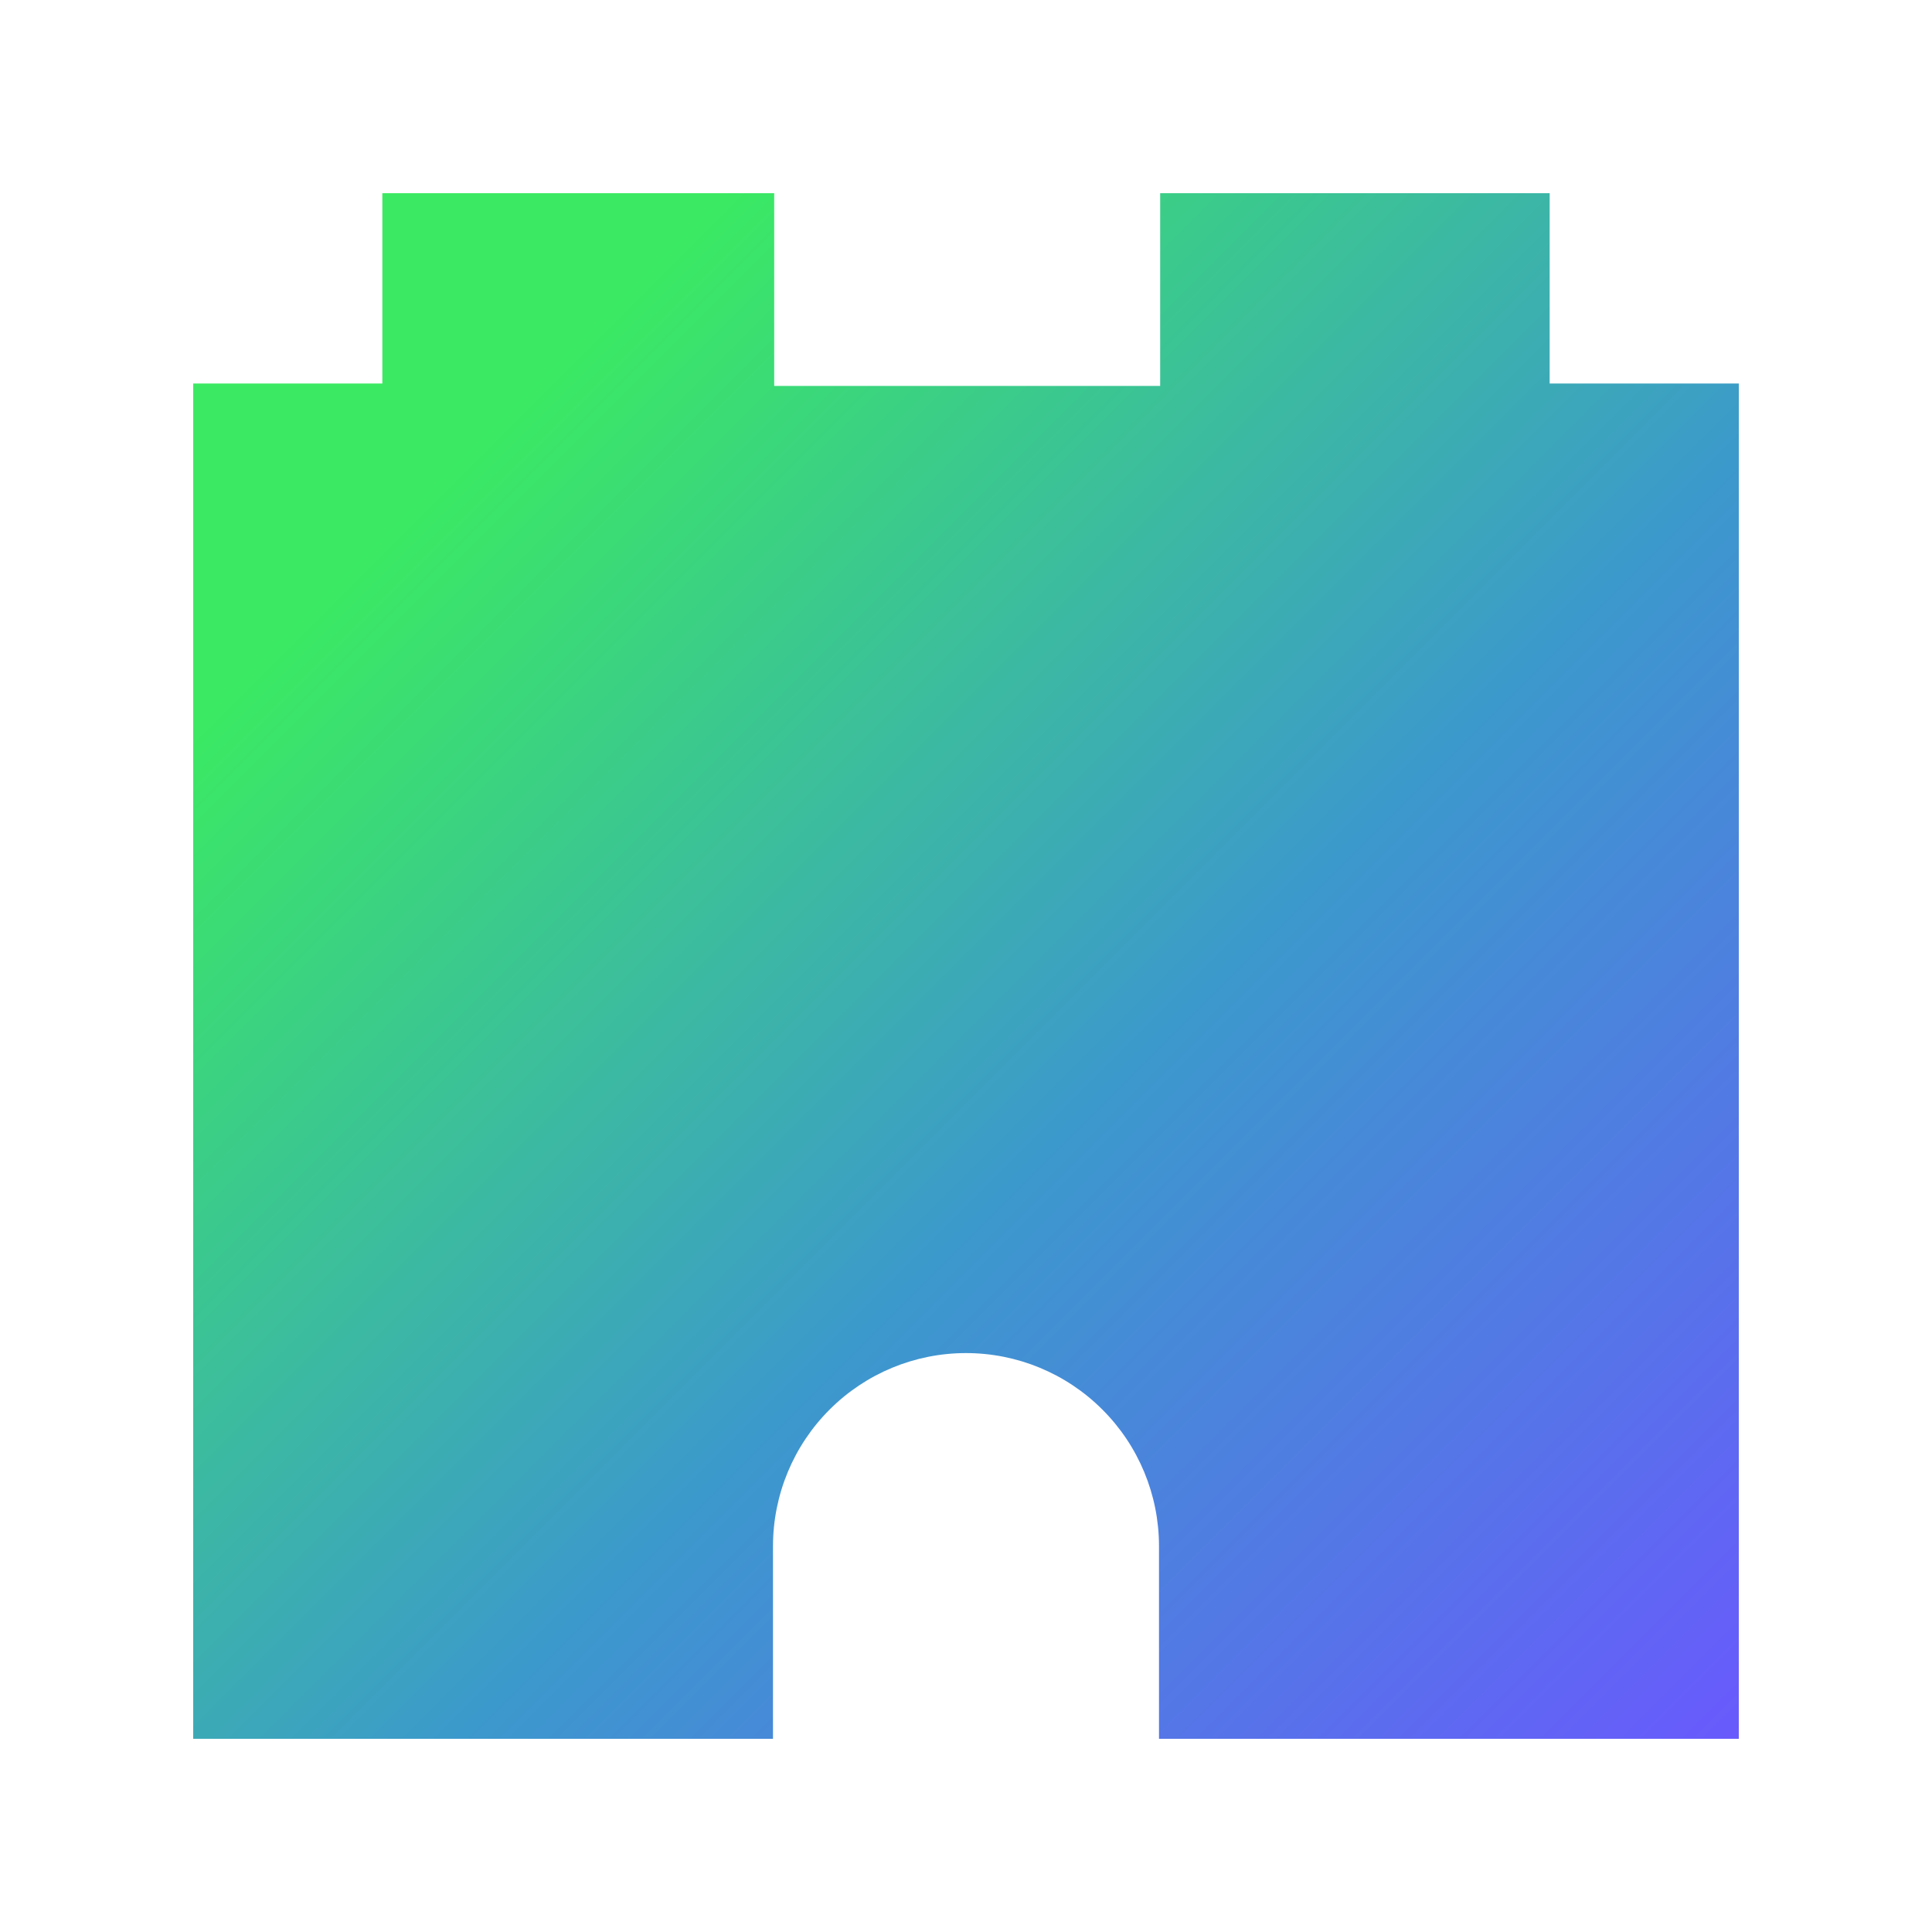
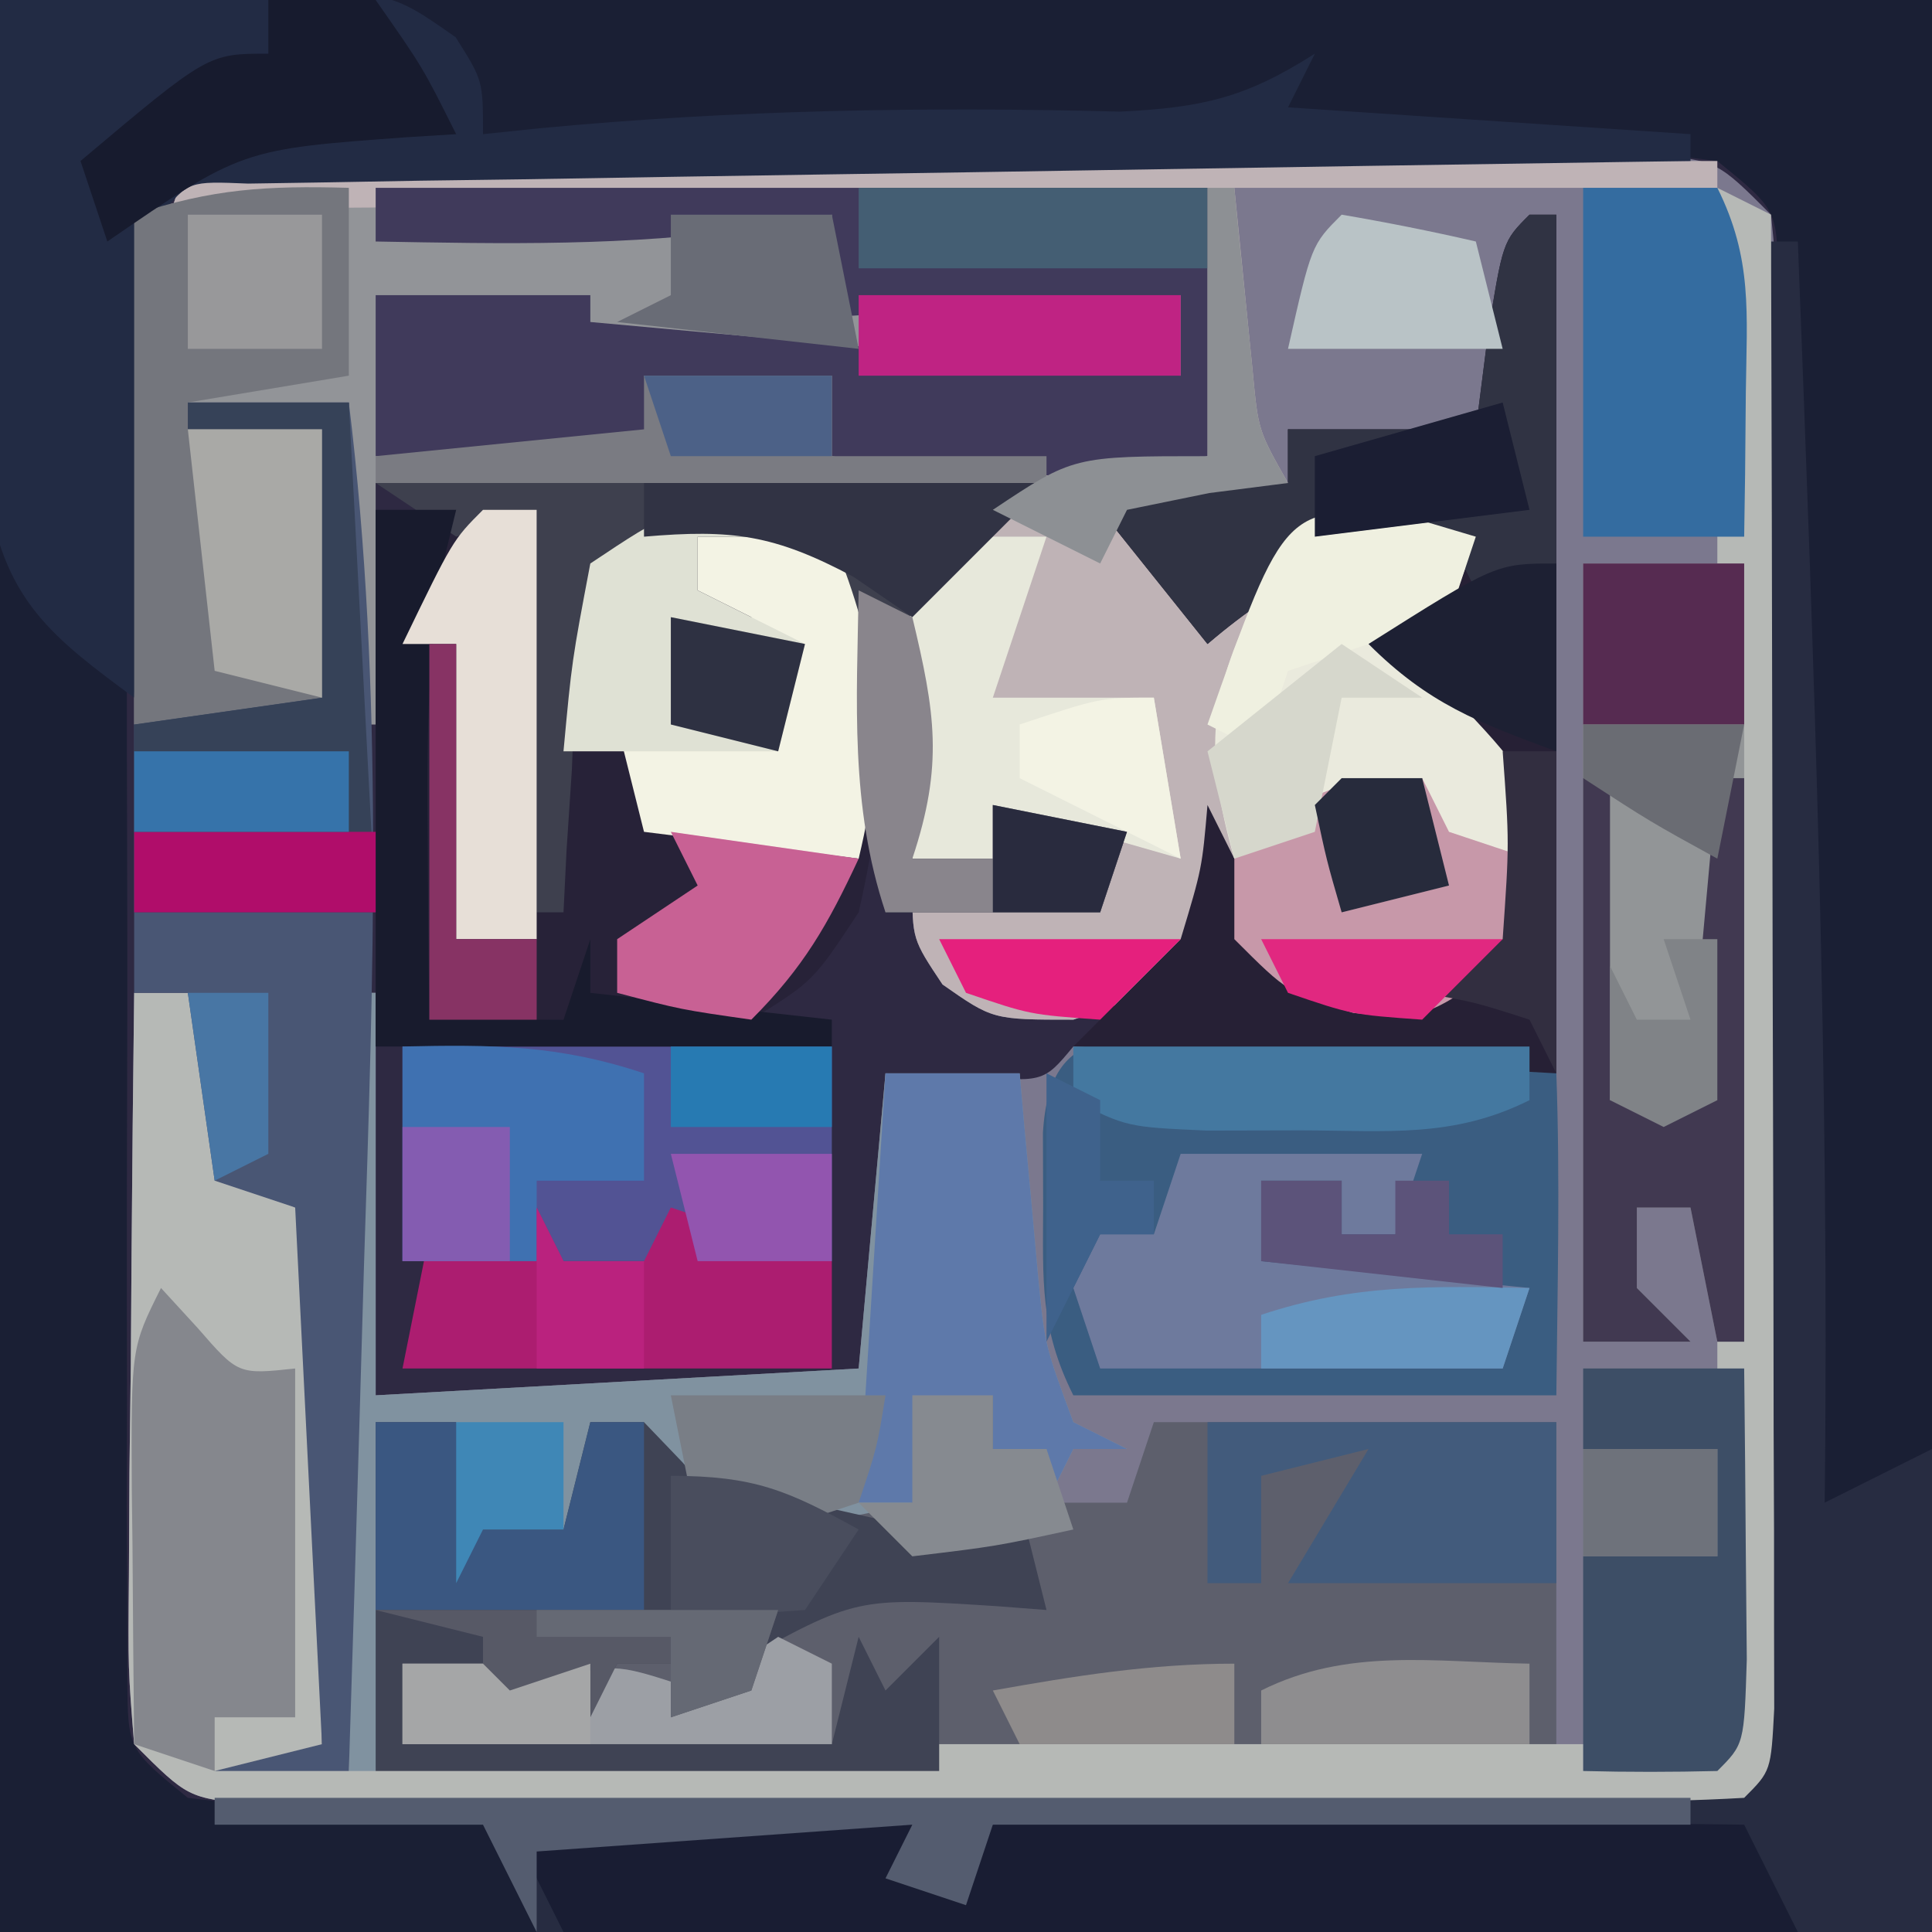
- <svg xmlns="http://www.w3.org/2000/svg" width="40" height="40" viewBox="0 0 40 40" fill="none">
-   <path d="M32.084 7.94V4H24.02V7.99H16.029V4H7.916V7.94H4V36H16.004V32.005C16.006 30.946 16.427 29.931 17.177 29.183C17.926 28.434 18.941 28.014 20 28.014C21.059 28.014 22.074 28.434 22.823 29.183C23.573 29.931 23.994 30.946 23.996 32.005V36H36V7.94H32.084Z" fill="url(#paint0_linear)" />
-   <defs>
-     <linearGradient id="paint0_linear" x1="2.942" y1="4.9" x2="37.777" y2="39.734" gradientUnits="userSpaceOnUse">
-       <stop offset="0.159" stop-color="#3BEA62" />
-       <stop offset="0.54" stop-color="#3C99CC" />
-       <stop offset="0.937" stop-color="#6B57FF" />
-     </linearGradient>
-   </defs>
+ <svg xmlns="http://www.w3.org/2000/svg" version="1.1" width="72" height="72">
+   <path d="M0 0 C23.76 0 47.52 0 72 0 C72 23.76 72 47.52 72 72 C48.24 72 24.48 72 0 72 C0 48.24 0 24.48 0 0 Z " fill="#2E2942" transform="translate(0,0)" />
+   <path d="M0 0 C7.397 -0.046 14.795 -0.082 22.192 -0.104 C25.627 -0.114 29.061 -0.128 32.496 -0.151 C36.443 -0.177 40.389 -0.186 44.336 -0.195 C45.572 -0.206 46.809 -0.216 48.083 -0.227 C49.224 -0.227 50.365 -0.227 51.541 -0.227 C52.549 -0.231 53.557 -0.236 54.596 -0.241 C57 0 57 0 59 2 C59.247 4.436 59.247 4.436 59.243 7.535 C59.248 9.272 59.248 9.272 59.252 11.044 C59.245 12.299 59.238 13.554 59.23 14.848 C59.23 16.13 59.23 17.412 59.229 18.733 C59.228 21.447 59.219 24.162 59.206 26.876 C59.189 30.362 59.185 33.848 59.186 37.335 C59.185 40.652 59.177 43.968 59.168 47.285 C59.167 48.542 59.166 49.8 59.165 51.095 C59.158 52.25 59.152 53.404 59.145 54.594 C59.14 56.127 59.14 56.127 59.134 57.691 C59 60 59 60 58 61 C56.2 61.104 54.397 61.139 52.594 61.145 C51.439 61.152 50.285 61.158 49.095 61.165 C47.838 61.166 46.58 61.167 45.285 61.168 C44.004 61.171 42.723 61.175 41.403 61.178 C38.687 61.184 35.97 61.186 33.254 61.185 C29.769 61.185 26.284 61.199 22.799 61.216 C19.482 61.23 16.165 61.229 12.848 61.23 C11.592 61.238 10.337 61.245 9.044 61.252 C7.886 61.249 6.728 61.246 5.535 61.243 C4.001 61.245 4.001 61.245 2.436 61.247 C0 61 0 61 -2 59 C-2.227 56.203 -2.227 56.203 -2.195 52.68 C-2.189 51.423 -2.182 50.166 -2.176 48.871 C-2.159 47.552 -2.142 46.234 -2.125 44.875 C-2.115 43.535 -2.106 42.195 -2.098 40.855 C-2.074 37.57 -2.041 34.285 -2 31 C-1.34 31 -0.68 31 0 31 C0.289 32.134 0.578 33.269 0.875 34.438 C1.246 35.613 1.617 36.789 2 38 C2.66 38.33 3.32 38.66 4 39 C4 36.36 4 33.72 4 31 C4.33 31 4.66 31 5 31 C4.995 31.843 4.99 32.686 4.984 33.554 C4.967 36.672 4.955 39.79 4.945 42.908 C4.94 44.259 4.933 45.61 4.925 46.962 C4.912 48.9 4.907 50.839 4.902 52.777 C4.897 53.945 4.892 55.113 4.886 56.316 C4.693 58.919 4.693 58.919 6 60 C6 50.43 6 40.86 6 31 C6.33 31 6.66 31 7 31 C7 35.95 7 40.9 7 46 C12.94 45.67 18.88 45.34 25 45 C25.33 41.37 25.66 37.74 26 34 C26.969 34.021 27.939 34.041 28.938 34.062 C31.875 34.356 31.875 34.356 33 33 C35.865 32.927 38.699 32.908 41.562 32.938 C45.739 32.968 45.739 32.968 50 33 C50 24.75 50 16.5 50 8 C49.34 8.99 48.68 9.98 48 11 C45.69 10.67 43.38 10.34 41 10 C41 10.66 41 11.32 41 12 C39.02 12.33 37.04 12.66 35 13 C36.32 14.32 37.64 15.64 39 17 C39.557 16.319 40.114 15.639 40.688 14.938 C41.451 14.298 42.214 13.659 43 13 C45.75 13.25 45.75 13.25 48 14 C47 17 47 17 45 18 C45.825 18.763 46.65 19.526 47.5 20.312 C50 23 50 23 50 26 C48.68 25.67 47.36 25.34 46 25 C46 24.34 46 23.68 46 23 C45.216 23.495 44.432 23.99 43.625 24.5 C41 26 41 26 39 26 C38.381 27.207 38.381 27.207 37.75 28.438 C36 31 36 31 33 32 C30 32 30 32 28.125 30.688 C27 29 27 29 27 27 C29.31 27 31.62 27 34 27 C34 26.34 34 25.68 34 25 C32.68 24.67 31.36 24.34 30 24 C30 24.66 30 25.32 30 26 C29.01 26 28.02 26 27 26 C26.653 22.273 26.481 18.716 27 15 C29.688 12.312 29.688 12.312 33 11 C34.65 11 36.3 11 38 11 C38 7.7 38 4.4 38 1 C32.767 1.118 27.534 1.242 22.302 1.372 C20.521 1.416 18.74 1.457 16.959 1.497 C14.402 1.555 11.846 1.619 9.289 1.684 C8.49 1.7 7.691 1.717 6.868 1.734 C2.802 1.754 2.802 1.754 -1 3 C-0.67 2.01 -0.34 1.02 0 0 Z " fill="#7B788E" transform="translate(7,6)" />
+   <path d="M0 0 C23.76 0 47.52 0 72 0 C72 23.76 72 47.52 72 72 C48.24 72 24.48 72 0 72 C0 48.24 0 24.48 0 0 Z M5 8 C4.693 10.494 4.693 10.494 4.741 13.428 C4.735 14.562 4.729 15.697 4.722 16.866 C4.726 18.096 4.73 19.326 4.734 20.594 C4.732 21.851 4.731 23.109 4.729 24.405 C4.727 27.068 4.73 29.731 4.739 32.394 C4.751 35.811 4.744 39.227 4.732 42.644 C4.723 45.898 4.729 49.152 4.734 52.406 C4.73 53.636 4.726 54.867 4.722 56.134 C4.728 57.269 4.735 58.403 4.741 59.572 C4.743 60.574 4.744 61.577 4.746 62.609 C4.766 65.185 4.766 65.185 7 67 C9.542 67.3 9.542 67.3 12.535 67.243 C13.693 67.246 14.851 67.249 16.044 67.252 C17.927 67.241 17.927 67.241 19.848 67.23 C21.13 67.23 22.412 67.23 23.733 67.229 C26.447 67.228 29.162 67.219 31.876 67.206 C35.362 67.189 38.848 67.185 42.335 67.186 C45.652 67.185 48.968 67.177 52.285 67.168 C53.542 67.167 54.8 67.166 56.095 67.165 C57.827 67.155 57.827 67.155 59.594 67.145 C60.616 67.141 61.638 67.138 62.691 67.134 C64.963 67.259 64.963 67.259 66 66 C66.104 64.2 66.139 62.397 66.145 60.594 C66.152 59.439 66.158 58.285 66.165 57.095 C66.166 55.838 66.167 54.58 66.168 53.285 C66.171 52.004 66.175 50.723 66.178 49.403 C66.184 46.687 66.186 43.97 66.185 41.254 C66.185 37.769 66.199 34.284 66.216 30.799 C66.23 27.482 66.229 24.165 66.23 20.848 C66.238 19.592 66.245 18.337 66.252 17.044 C66.248 15.307 66.248 15.307 66.243 13.535 C66.244 12.512 66.246 11.49 66.247 10.436 C66.241 7.82 66.241 7.82 64 6 C61.506 5.693 61.506 5.693 58.572 5.741 C56.87 5.732 56.87 5.732 55.134 5.722 C53.904 5.726 52.674 5.73 51.406 5.734 C50.149 5.732 48.891 5.731 47.595 5.729 C44.932 5.727 42.269 5.73 39.606 5.739 C36.189 5.751 32.773 5.744 29.356 5.732 C26.102 5.723 22.848 5.729 19.594 5.734 C17.748 5.728 17.748 5.728 15.866 5.722 C14.731 5.728 13.597 5.735 12.428 5.741 C11.426 5.743 10.423 5.744 9.391 5.746 C6.815 5.766 6.815 5.766 5 8 Z " fill="#1A1F34" transform="translate(0,0)" />
+   <path d="M0 0 C0.99 0 1.98 0 3 0 C3 0.66 3 1.32 3 2 C3.66 2 4.32 2 5 2 C5 2.66 5 3.32 5 4 C5.99 4 6.98 4 8 4 C8.33 3.01 8.66 2.02 9 1 C13.95 1 18.9 1 24 1 C24 5.29 24 9.58 24 14 C9.48 14 -5.04 14 -20 14 C-20 9.71 -20 5.42 -20 1 C-19.01 1 -18.02 1 -17 1 C-16.67 2.32 -16.34 3.64 -16 5 C-15.01 5 -14.02 5 -13 5 C-12.67 3.68 -12.34 2.36 -12 1 C-11.34 1 -10.68 1 -10 1 C-9.288 1.742 -9.288 1.742 -8.562 2.5 C-7 4.346 -7 4.346 -4 4 C-2.68 4 -1.36 4 0 4 C0 2.68 0 1.36 0 0 Z " fill="#5D5F6C" transform="translate(34,52)" />
+   <path d="M0 0 C0.817 0.001 1.634 0.003 2.476 0.004 C5.084 0.01 7.692 0.022 10.301 0.035 C12.07 0.04 13.839 0.045 15.607 0.049 C19.943 0.06 24.278 0.077 28.613 0.098 C28.613 3.398 28.613 6.698 28.613 10.098 C24.823 10.983 21.326 11.214 17.438 11.195 C16.281 11.192 15.124 11.189 13.932 11.186 C12.733 11.177 11.535 11.169 10.301 11.16 C9.083 11.156 7.866 11.151 6.611 11.146 C3.612 11.135 0.613 11.118 -2.387 11.098 C-2.387 14.068 -2.387 17.038 -2.387 20.098 C-2.717 20.098 -3.047 20.098 -3.387 20.098 C-3.387 16.138 -3.387 12.178 -3.387 8.098 C-4.646 9.132 -4.646 9.132 -4.484 11.383 C-4.473 12.299 -4.461 13.216 -4.449 14.16 C-4.436 15.539 -4.436 15.539 -4.422 16.945 C-4.41 17.656 -4.399 18.366 -4.387 19.098 C-6.697 19.428 -9.007 19.758 -11.387 20.098 C-11.387 13.828 -11.387 7.558 -11.387 1.098 C-7.565 -0.176 -3.98 -0.026 0 0 Z " fill="#929498" transform="translate(16.38672,6.902344)" />
+   <path d="M0 0 C0.33 0 0.66 0 1 0 C1.605 15.67 2.189 31.317 2 47 C3.32 46.34 4.64 45.68 6 45 C6 50.94 6 56.88 6 63 C-11.16 63 -28.32 63 -46 63 C-46.66 61.68 -47.32 60.36 -48 59 C-51.3 59 -54.6 59 -58 59 C-58 58.67 -58 58.34 -58 58 C-29.785 57.505 -29.785 57.505 -1 57 C-0.67 38.19 -0.34 19.38 0 0 Z " fill="#272C41" transform="translate(66,9)" />
+   <path d="M0 0 C18.81 0 37.62 0 57 0 C57 0.33 57 0.66 57 1 C51.06 1 45.12 1 39 1 C39.144 2.444 39.289 3.888 39.438 5.375 C39.519 6.187 39.6 6.999 39.684 7.836 C39.891 10.043 39.891 10.043 41 12 C39.02 12.33 37.04 12.66 35 13 C36.32 14.32 37.64 15.64 39 17 C39.557 16.319 40.114 15.639 40.688 14.938 C41.451 14.298 42.214 13.659 43 13 C45.75 13.25 45.75 13.25 48 14 C47 17 47 17 45 18 C45.825 18.763 46.65 19.526 47.5 20.312 C50 23 50 23 50 26 C48.68 25.67 47.36 25.34 46 25 C46 24.34 46 23.68 46 23 C45.216 23.495 44.432 23.99 43.625 24.5 C41 26 41 26 39 26 C38.381 27.207 38.381 27.207 37.75 28.438 C36 31 36 31 33 32 C30 32 30 32 28.125 30.688 C27 29 27 29 27 27 C29.31 27 31.62 27 34 27 C34 26.34 34 25.68 34 25 C32.68 24.67 31.36 24.34 30 24 C30 24.66 30 25.32 30 26 C29.01 26 28.02 26 27 26 C26.653 22.273 26.481 18.716 27 15 C29.688 12.312 29.688 12.312 33 11 C34.65 11 36.3 11 38 11 C38 7.7 38 4.4 38 1 C32.767 1.118 27.534 1.242 22.302 1.372 C20.521 1.416 18.74 1.457 16.959 1.497 C14.402 1.555 11.846 1.619 9.289 1.684 C8.49 1.7 7.691 1.717 6.868 1.734 C2.802 1.754 2.802 1.754 -1 3 C-0.67 2.01 -0.34 1.02 0 0 Z " fill="#BFB3B6" transform="translate(7,6)" />
+   <path d="M0 0 C0.66 0.33 1.32 0.66 2 1 C2.023 8.545 2.041 16.09 2.052 23.635 C2.057 27.138 2.064 30.641 2.075 34.144 C2.088 38.168 2.093 42.191 2.098 46.215 C2.103 47.478 2.108 48.742 2.113 50.044 C2.113 51.205 2.113 52.366 2.114 53.562 C2.116 54.59 2.118 55.619 2.12 56.678 C2 59 2 59 1 60 C-0.8 60.104 -2.603 60.139 -4.406 60.145 C-5.561 60.152 -6.715 60.158 -7.905 60.165 C-9.162 60.166 -10.42 60.167 -11.715 60.168 C-12.996 60.171 -14.277 60.175 -15.597 60.178 C-18.313 60.184 -21.03 60.186 -23.746 60.185 C-27.231 60.185 -30.716 60.199 -34.201 60.216 C-37.518 60.23 -40.835 60.229 -44.152 60.23 C-45.408 60.238 -46.663 60.245 -47.956 60.252 C-49.114 60.249 -50.272 60.246 -51.465 60.243 C-52.999 60.245 -52.999 60.245 -54.564 60.247 C-57 60 -57 60 -59 58 C-59.227 55.203 -59.227 55.203 -59.195 51.68 C-59.189 50.423 -59.182 49.166 -59.176 47.871 C-59.159 46.552 -59.142 45.234 -59.125 43.875 C-59.115 42.535 -59.106 41.195 -59.098 39.855 C-59.074 36.57 -59.041 33.285 -59 30 C-58.34 30 -57.68 30 -57 30 C-56.711 31.134 -56.422 32.269 -56.125 33.438 C-55.754 34.613 -55.383 35.789 -55 37 C-54.34 37.33 -53.68 37.66 -53 38 C-53 35.36 -53 32.72 -53 30 C-52.67 30 -52.34 30 -52 30 C-52 39.24 -52 48.48 -52 58 C-34.84 58 -17.68 58 0 58 C0 38.86 0 19.72 0 0 Z " fill="#B6B9B6" transform="translate(64,7)" />
+   <path d="M0 0 C0.33 2.97 0.66 5.94 1 9 C1.155 7.329 1.155 7.329 1.312 5.625 C1.539 4.429 1.766 3.232 2 2 C5 0 5 0 8.188 0.375 C9.116 0.581 10.044 0.787 11 1 C13.218 6.218 13.226 9.572 12 15 C10.312 17.562 10.312 17.562 8 19 C4.812 18.688 4.812 18.688 2 18 C1.67 18.33 1.34 18.66 1 19 C-0.666 19.041 -2.334 19.043 -4 19 C-4.249 16.396 -4.475 13.794 -4.688 11.188 C-4.797 10.081 -4.797 10.081 -4.908 8.951 C-5.328 3.488 -5.328 3.488 -3.645 0.988 C-2 0 -2 0 0 0 Z " fill="#272238" transform="translate(20,19)" />
+   <path d="M0 0 C2.438 -0.081 4.874 -0.14 7.312 -0.188 C8.348 -0.225 8.348 -0.225 9.404 -0.264 C14.518 -0.338 14.518 -0.338 16.98 1.387 C18 3 18 3 18 5 C18.692 4.928 19.384 4.856 20.098 4.781 C27.35 4.093 34.476 3.971 41.75 4.16 C44.834 4.008 46.434 3.636 49 2 C48.67 2.66 48.34 3.32 48 4 C52.95 4.33 57.9 4.66 63 5 C63 5.33 63 5.66 63 6 C62.301 6.01 61.601 6.021 60.881 6.031 C54.303 6.129 47.725 6.232 41.147 6.339 C37.765 6.395 34.383 6.448 31.001 6.497 C27.117 6.554 23.232 6.619 19.348 6.684 C17.518 6.709 17.518 6.709 15.651 6.734 C14.53 6.754 13.409 6.774 12.254 6.795 C11.262 6.81 10.269 6.826 9.246 6.842 C7.03 6.751 7.03 6.751 6 8 C5.844 9.34 5.75 10.688 5.684 12.035 C5.642 12.844 5.6 13.653 5.557 14.486 C5.517 15.336 5.478 16.187 5.438 17.062 C5.394 17.917 5.351 18.771 5.307 19.65 C5.2 21.767 5.1 23.883 5 26 C1.958 23.763 0.246 22.418 -0.413 18.619 C-0.492 15.794 -0.436 13.01 -0.312 10.188 C-0.29 9.208 -0.267 8.229 -0.244 7.221 C-0.185 4.812 -0.103 2.407 0 0 Z " fill="#222B44" transform="translate(0,0)" />
+   <path d="M0 0 C0.798 0.004 1.596 0.008 2.418 0.012 C3.216 0.008 4.014 0.004 4.836 0 C10.791 0.01 10.791 0.01 11.918 1.137 C12.062 5.139 11.96 9.131 11.918 13.137 C5.978 13.137 0.038 13.137 -6.082 13.137 C-7.333 10.635 -7.215 8.863 -7.207 6.074 C-7.21 5.176 -7.212 4.277 -7.215 3.352 C-6.941 -1.215 -3.876 0.007 0 0 Z " fill="#3A5D81" transform="translate(46.08203,38.86328)" />
+   <path d="M0 0 C0.33 0 0.66 0 1 0 C1 10.56 1 21.12 1 32 C-4.94 31.67 -10.88 31.34 -17 31 C-15.68 29.68 -14.36 28.36 -13 27 C-12.203 24.358 -12.203 24.358 -12 22 C-11.67 22.66 -11.34 23.32 -11 24 C-10.402 23.505 -9.804 23.01 -9.188 22.5 C-7 21 -7 21 -4 21 C-3.67 21.66 -3.34 22.32 -3 23 C-2.01 23.33 -1.02 23.66 0 24 C-1.269 20.086 -2.512 18.209 -6 16 C-5.01 15.34 -4.02 14.68 -3 14 C-3 13.34 -3 12.68 -3 12 C-6.821 12.531 -9.062 13.497 -12 16 C-13.32 14.35 -14.64 12.7 -16 11 C-15 10 -15 10 -11.938 9.938 C-10.483 9.968 -10.483 9.968 -9 10 C-9 9.34 -9 8.68 -9 8 C-6.69 8 -4.38 8 -2 8 C-1.856 6.866 -1.711 5.731 -1.562 4.562 C-1 1 -1 1 0 0 Z " fill="#262035" transform="translate(57,8)" />
+   <path d="M0 0 C10.23 0 20.46 0 31 0 C31 3.3 31 6.6 31 10 C25.977 11.13 22.021 10.779 17 10 C17 9.01 17 8.02 17 7 C14.69 7 12.38 7 10 7 C10.33 7.99 10.66 8.98 11 10 C7.37 10 3.74 10 0 10 C0 8.02 0 6.04 0 4 C2.64 4 5.28 4 8 4 C8 4.33 8 4.66 8 5 C15.26 5.66 22.52 6.32 30 7 C30 6.01 30 5.02 30 4 C22.08 4.495 22.08 4.495 14 5 C14.99 4.67 15.98 4.34 17 4 C17 3.01 17 2.02 17 1 C16.051 1.165 15.102 1.33 14.125 1.5 C9.424 2.185 4.74 2.086 0 2 C0 1.34 0 0.68 0 0 Z " fill="#403A5B" transform="translate(14,7)" />
+   <path d="M0 0 C0.33 0 0.66 0 1 0 C1 4.95 1 9.9 1 15 C6.94 14.67 12.88 14.34 19 14 C19.33 10.37 19.66 6.74 20 3 C21.65 3 23.3 3 25 3 C25.061 3.687 25.121 4.374 25.184 5.082 C25.309 6.434 25.309 6.434 25.438 7.812 C25.519 8.706 25.6 9.599 25.684 10.52 C25.935 13.127 25.935 13.127 27 16 C27.66 16.33 28.32 16.66 29 17 C28.34 17 27.68 17 27 17 C26.67 17.66 26.34 18.32 26 19 C26 18.34 26 17.68 26 17 C25.34 17 24.68 17 24 17 C24 16.34 24 15.68 24 15 C21.947 16.842 21.947 16.842 21 19 C18.23 19.729 15.871 20 13 20 C12.34 20.99 11.68 21.98 11 23 C10.567 22.505 10.134 22.01 9.688 21.5 C8.003 19.668 8.003 19.668 5 20 C4.67 20.66 4.34 21.32 4 22 C3.34 22 2.68 22 2 22 C1.67 24.31 1.34 26.62 1 29 C0.67 29 0.34 29 0 29 C0 19.43 0 9.86 0 0 Z " fill="#8092A0" transform="translate(13,37)" />
+   <path d="M0 0 C4.95 0 9.9 0 15 0 C15.33 0.66 15.66 1.32 16 2 C16.66 1.34 17.32 0.68 18 0 C20.797 -0.227 20.797 -0.227 24.32 -0.195 C26.206 -0.186 26.206 -0.186 28.129 -0.176 C30.107 -0.151 30.107 -0.151 32.125 -0.125 C33.465 -0.115 34.805 -0.106 36.145 -0.098 C39.43 -0.074 42.715 -0.041 46 0 C46.66 1.32 47.32 2.64 48 4 C32.82 4 17.64 4 2 4 C1.34 2.68 0.68 1.36 0 0 Z " fill="#191D33" transform="translate(19,68)" />
+   <path d="M0 0 C1.98 0 3.96 0 6 0 C7.318 10.77 6.908 21.438 6.562 32.25 C6.509 34.074 6.456 35.898 6.404 37.723 C6.277 42.149 6.141 46.574 6 51 C4.35 51 2.7 51 1 51 C2.98 50.505 2.98 50.505 5 50 C4.67 43.4 4.34 36.8 4 30 C3.01 29.67 2.02 29.34 1 29 C0.67 26.69 0.34 24.38 0 22 C-0.66 22 -1.32 22 -2 22 C-2 18.7 -2 15.4 -2 12 C1.465 11.505 1.465 11.505 5 11 C5 7.7 5 4.4 5 1 C3.35 1 1.7 1 0 1 C0 0.67 0 0.34 0 0 Z " fill="#495674" transform="translate(7,15)" />
+   <path d="M0 0 C0.99 0 1.98 0 3 0 C3.33 1.32 3.66 2.64 4 4 C4.99 4 5.98 4 7 4 C7.33 2.68 7.66 1.36 8 0 C8.66 0 9.32 0 10 0 C10.474 0.495 10.949 0.99 11.438 1.5 C13 3.346 13 3.346 16 3 C16.825 3.186 17.65 3.371 18.5 3.562 C21.118 4.225 21.118 4.225 24 3 C24.33 4.32 24.66 5.64 25 7 C24.095 6.93 24.095 6.93 23.172 6.859 C17.916 6.522 17.916 6.522 13.438 9 C12.726 9.99 12.726 9.99 12 11 C11.67 10.34 11.34 9.68 11 9 C10.34 9 9.68 9 9 9 C8.67 9.66 8.34 10.32 8 11 C8 10.34 8 9.68 8 9 C6.02 9.99 6.02 9.99 4 11 C4 10.34 4 9.68 4 9 C3.01 9 2.02 9 1 9 C1 9.99 1 10.98 1 12 C6.28 12 11.56 12 17 12 C17.33 10.68 17.66 9.36 18 8 C18.33 8.66 18.66 9.32 19 10 C19.66 9.34 20.32 8.68 21 8 C21 9.65 21 11.3 21 13 C14.07 13 7.14 13 0 13 C0 8.71 0 4.42 0 0 Z " fill="#3F4354" transform="translate(14,53)" />
+   <path d="M0 0 C1.98 0 3.96 0 6 0 C6 9.57 6 19.14 6 29 C5.67 29 5.34 29 5 29 C4.67 27.35 4.34 25.7 4 24 C3.34 24 2.68 24 2 24 C2 24.99 2 25.98 2 27 C2.66 27.66 3.32 28.32 4 29 C2.68 29 1.36 29 0 29 C0 19.43 0 9.86 0 0 Z " fill="#929597" transform="translate(59,21)" />
+   <path d="M0 0 C0 2.31 0 4.62 0 7 C-1.98 7.33 -3.96 7.66 -6 8 C-4.35 8.33 -2.7 8.66 -1 9 C-1 12.3 -1 15.6 -1 19 C-3.31 19.33 -5.62 19.66 -8 20 C-8 13.73 -8 7.46 -8 1 C-5.072 0.024 -3.044 -0.082 0 0 Z " fill="#74767D" transform="translate(13,7)" />
+   <path d="M0 0 C5.28 0 10.56 0 16 0 C16 2.64 16 5.28 16 8 C10.667 8 5.333 8 0 8 C0 5.36 0 2.72 0 0 Z " fill="#525394" transform="translate(15,39)" />
+   <path d="M0 0 C8.25 0 16.5 0 25 0 C23.68 0.99 22.36 1.98 21 3 C20.556 4.95 20.556 4.95 20.812 7 C21.014 9.879 20.948 11.155 20 14 C20.99 14 21.98 14 23 14 C23 13.34 23 12.68 23 12 C25.475 12.495 25.475 12.495 28 13 C27.67 13.99 27.34 14.98 27 16 C24.36 16 21.72 16 19 16 C18.204 13.085 17.747 10.254 17.438 7.25 C17.312 6.051 17.312 6.051 17.184 4.828 C17.123 4.225 17.062 3.622 17 3 C14.149 2.233 14.149 2.233 11 2 C9.22 3.07 9.22 3.07 8 5 C7.422 7.732 7.422 7.732 7.312 10.688 C7.247 11.681 7.181 12.675 7.113 13.699 C7.076 14.458 7.039 15.218 7 16 C6.67 16 6.34 16 6 16 C6 11.05 6 6.1 6 1 C5.01 1.33 4.02 1.66 3 2 C2.01 1.34 1.02 0.68 0 0 Z " fill="#3E404E" transform="translate(14,18)" />
+   <path d="M0 0 C1.145 0.34 1.145 0.34 2.312 0.688 C1.312 3.688 1.312 3.688 -0.688 4.688 C0.55 5.832 0.55 5.832 1.812 7 C4.312 9.688 4.312 9.688 4.312 12.688 C2.993 12.357 1.673 12.027 0.312 11.688 C0.312 11.027 0.312 10.367 0.312 9.688 C-0.471 10.182 -1.255 10.678 -2.062 11.188 C-4.688 12.688 -4.688 12.688 -6.688 12.688 C-7.845 8.635 -7.654 6.424 -5.688 2.688 C-3.794 -0.018 -3.353 -0.39 0 0 Z " fill="#EAEADD" transform="translate(52.6875,19.3125)" />
+   <path d="M0 0 C1.98 0 3.96 0 6 0 C6.33 6.27 6.66 12.54 7 19 C4.03 19 1.06 19 -2 19 C-2 16.69 -2 14.38 -2 12 C1.465 11.505 1.465 11.505 5 11 C5 7.7 5 4.4 5 1 C3.35 1 1.7 1 0 1 C0 0.67 0 0.34 0 0 Z " fill="#364258" transform="translate(7,15)" />
+   <path d="M0 0 C2.97 0 5.94 0 9 0 C8.67 0.99 8.34 1.98 8 3 C7.34 3 6.68 3 6 3 C6 2.34 6 1.68 6 1 C5.01 1 4.02 1 3 1 C3 1.99 3 2.98 3 4 C6.3 4.33 9.6 4.66 13 5 C12.67 5.99 12.34 6.98 12 8 C7.05 8 2.1 8 -3 8 C-3.33 7.01 -3.66 6.02 -4 5 C-3.67 4.34 -3.34 3.68 -3 3 C-2.34 3 -1.68 3 -1 3 C-0.67 2.01 -0.34 1.02 0 0 Z " fill="#6E7A9D" transform="translate(44,43)" />
+   <path d="M0 0 C0.454 0.495 0.907 0.99 1.375 1.5 C2.876 3.226 2.876 3.226 5 3 C5 7.29 5 11.58 5 16 C4.01 16 3.02 16 2 16 C2 16.66 2 17.32 2 18 C1.01 17.67 0.02 17.34 -1 17 C-1.027 14.542 -1.047 12.083 -1.062 9.625 C-1.071 8.926 -1.079 8.228 -1.088 7.508 C-1.113 2.227 -1.113 2.227 0 0 Z " fill="#85878D" transform="translate(6,48)" />
+   <path d="M0 0 C1.65 0 3.3 0 5 0 C6.322 2.645 6.097 4.678 6.062 7.625 C6.053 8.628 6.044 9.631 6.035 10.664 C6.024 11.435 6.012 12.206 6 13 C4.02 13 2.04 13 0 13 C0 8.71 0 4.42 0 0 Z " fill="#346CA0" transform="translate(59,7)" />
+   <path d="M0 0 C0.33 0 0.66 0 1 0 C1 4.29 1 8.58 1 13 C0.01 13.33 -0.98 13.66 -2 14 C-2.33 13.34 -2.66 12.68 -3 12 C-6.821 12.531 -9.062 13.497 -12 16 C-13.32 14.35 -14.64 12.7 -16 11 C-15 10 -15 10 -11.938 9.938 C-10.483 9.968 -10.483 9.968 -9 10 C-9 9.34 -9 8.68 -9 8 C-6.69 8 -4.38 8 -2 8 C-1.856 6.866 -1.711 5.731 -1.562 4.562 C-1 1 -1 1 0 0 Z " fill="#303343" transform="translate(57,8)" />
+   <path d="M0 0 C0.33 0.66 0.66 1.32 1 2 C1.99 2 2.98 2 4 2 C4.33 1.34 4.66 0.68 5 0 C6.98 0.66 8.96 1.32 11 2 C11 3.32 11 4.64 11 6 C5.72 6 0.44 6 -5 6 C-4.67 4.35 -4.34 2.7 -4 1 C-2.02 1.495 -2.02 1.495 0 2 C0 1.34 0 0.68 0 0 Z " fill="#AC1D70" transform="translate(20,45)" />
+   <path d="M0 0 C18.15 0 36.3 0 55 0 C55 0.33 55 0.66 55 1 C46.42 1 37.84 1 29 1 C28.67 1.99 28.34 2.98 28 4 C27.01 3.67 26.02 3.34 25 3 C25.33 2.34 25.66 1.68 26 1 C21.38 1.33 16.76 1.66 12 2 C12 2.99 12 3.98 12 5 C11.34 3.68 10.68 2.36 10 1 C6.7 1 3.4 1 0 1 C0 0.67 0 0.34 0 0 Z " fill="#545C6F" transform="translate(8,67)" />
+   <path d="M0 0 C1.65 0 3.3 0 5 0 C5.061 0.687 5.121 1.374 5.184 2.082 C5.267 2.983 5.351 3.884 5.438 4.812 C5.519 5.706 5.6 6.599 5.684 7.52 C5.935 10.127 5.935 10.127 7 13 C7.66 13.33 8.32 13.66 9 14 C8.34 14 7.68 14 7 14 C6.67 14.66 6.34 15.32 6 16 C6 15.34 6 14.68 6 14 C5.34 14 4.68 14 4 14 C4 13.34 4 12.68 4 12 C1.947 13.842 1.947 13.842 1 16 C0.34 16 -0.32 16 -1 16 C-0.67 10.72 -0.34 5.44 0 0 Z " fill="#5E79AA" transform="translate(33,40)" />
+   <path d="M0 0 C1.32 0 2.64 0 4 0 C3.34 1.98 2.68 3.96 2 6 C3.98 6 5.96 6 8 6 C8.33 7.98 8.66 9.96 9 12 C6.69 11.34 4.38 10.68 2 10 C2 10.66 2 11.32 2 12 C1.01 12 0.02 12 -1 12 C-1.027 10.188 -1.046 8.375 -1.062 6.562 C-1.074 5.553 -1.086 4.544 -1.098 3.504 C-1 1 -1 1 0 0 Z " fill="#E7E8DB" transform="translate(35,20)" />
+   <path d="M0 0 C0.33 0.66 0.66 1.32 1 2 C1.99 2.33 2.98 2.66 4 3 C3.688 4.875 3.688 4.875 3 7 C0 9 0 9 -2.562 8.75 C-5 8 -5 8 -7 6 C-7 5.01 -7 4.02 -7 3 C-4.468 0.643 -3.528 0 0 0 Z " fill="#C798A9" transform="translate(53,29)" />
+   <path d="M0 0 C4.29 0 8.58 0 13 0 C13 1.98 13 3.96 13 6 C9.7 6 6.4 6 3 6 C3.99 4.35 4.98 2.7 6 1 C4.68 1.33 3.36 1.66 2 2 C2 3.32 2 4.64 2 6 C1.34 6 0.68 6 0 6 C0 4.02 0 2.04 0 0 Z " fill="#425B7C" transform="translate(45,53)" />
+   <path d="M0 0 C1.98 0 3.96 0 6 0 C6.027 2.312 6.046 4.625 6.062 6.938 C6.074 8.225 6.086 9.513 6.098 10.84 C6 14 6 14 5 15 C3.334 15.041 1.666 15.043 0 15 C0 12.36 0 9.72 0 7 C1.65 7 3.3 7 5 7 C5 5.68 5 4.36 5 3 C3.35 3 1.7 3 0 3 C0 2.01 0 1.02 0 0 Z " fill="#3D4E66" transform="translate(59,51)" />
+   <path d="M0 0 C1.65 0 3.3 0 5 0 C6.806 4.462 7.117 7.31 6 12 C3.36 11.67 0.72 11.34 -2 11 C-2.33 9.68 -2.66 8.36 -3 7 C-1.02 7 0.96 7 3 7 C2.652 5.025 2.652 5.025 2 3 C1.34 2.67 0.68 2.34 0 2 C0 1.34 0 0.68 0 0 Z " fill="#F3F3E4" transform="translate(26,20)" />
+   <path d="M0 0 C0.33 0 0.66 0 1 0 C1 3.96 1 7.92 1 12 C1.99 11.67 2.98 11.34 4 11 C4.33 7.37 4.66 3.74 5 0 C5.33 0 5.66 0 6 0 C6 6.93 6 13.86 6 21 C5.67 21 5.34 21 5 21 C4.67 19.35 4.34 17.7 4 16 C3.34 16 2.68 16 2 16 C2 16.99 2 17.98 2 19 C2.66 19.66 3.32 20.32 4 21 C2.68 21 1.36 21 0 21 C0 14.07 0 7.14 0 0 Z " fill="#413951" transform="translate(59,29)" />
+   <path d="M0 0 C0.99 0 1.98 0 3 0 C2.836 0.674 2.673 1.348 2.504 2.043 C1.912 5.514 1.905 8.793 1.938 12.312 C1.947 13.567 1.956 14.821 1.965 16.113 C1.976 17.066 1.988 18.019 2 19 C3.65 19 5.3 19 7 19 C7.33 18.01 7.66 17.02 8 16 C8 16.66 8 17.32 8 18 C10.97 18.33 13.94 18.66 17 19 C17 19.33 17 19.66 17 20 C11.39 20 5.78 20 0 20 C0 13.4 0 6.8 0 0 Z " fill="#181B2D" transform="translate(14,19)" />
+   <path d="M0 0 C0.598 0.206 1.196 0.412 1.812 0.625 C0.823 0.625 -0.168 0.625 -1.188 0.625 C-1.188 1.285 -1.188 1.945 -1.188 2.625 C0.133 3.285 1.452 3.945 2.812 4.625 C2.482 5.945 2.152 7.265 1.812 8.625 C-0.854 8.625 -3.521 8.625 -6.188 8.625 C-5.875 5.25 -5.875 5.25 -5.188 1.625 C-2.188 -0.375 -2.188 -0.375 0 0 Z " fill="#DFE1D4" transform="translate(27.1875,19.375)" />
+   <path d="M0 0 C0.66 0 1.32 0 2 0 C2 5.28 2 10.56 2 16 C1.01 16 0.02 16 -1 16 C-1 12.37 -1 8.74 -1 5 C-1.66 5 -2.32 5 -3 5 C-1.125 1.125 -1.125 1.125 0 0 Z " fill="#E7DFD7" transform="translate(18,19)" />
+   <path d="M0 0 C3.343 -0.074 5.804 -0.065 9 1 C9 2.32 9 3.64 9 5 C7.68 5 6.36 5 5 5 C5 5.99 5 6.98 5 8 C3.35 8 1.7 8 0 8 C0 5.36 0 2.72 0 0 Z " fill="#3F71B1" transform="translate(15,39)" />
+   <path d="M0 0 C5.61 0 11.22 0 17 0 C17 0.66 17 1.32 17 2 C14.148 3.426 11.675 3.132 8.5 3.125 C6.752 3.129 6.752 3.129 4.969 3.133 C2 3 2 3 0 2 C0 1.34 0 0.68 0 0 Z " fill="#4478A0" transform="translate(40,39)" />
+   <path d="M0 0 C1.32 0 2.64 0 4 0 C5.75 2.5 5.75 2.5 7 5 C6.397 5.037 5.793 5.075 5.172 5.113 C-0.994 5.563 -0.994 5.563 -6 9 C-6.33 8.01 -6.66 7.02 -7 6 C-2.25 2 -2.25 2 0 2 C0 1.34 0 0.68 0 0 Z " fill="#171B2E" transform="translate(10,0)" />
+   <path d="M0 0 C2.31 0 4.62 0 7 0 C7 0.99 7 1.98 7 3 C9.64 3 12.28 3 15 3 C15 3.33 15 3.66 15 4 C6.75 4 -1.5 4 -10 4 C-10 3.67 -10 3.34 -10 3 C-6.7 2.67 -3.4 2.34 0 2 C0 1.34 0 0.68 0 0 Z " fill="#7A7B82" transform="translate(24,14)" />
+   <path d="M0 0 C1.65 0 3.3 0 5 0 C5 3.3 5 6.6 5 10 C3.68 9.67 2.36 9.34 1 9 C0.67 6.03 0.34 3.06 0 0 Z " fill="#A9A9A6" transform="translate(7,16)" />
+   <path d="M0 0 C0.66 0.33 1.32 0.66 2 1 C2 1.99 2 2.98 2 4 C-3.28 4 -8.56 4 -14 4 C-14 3.01 -14 2.02 -14 1 C-13.01 1 -12.02 1 -11 1 C-10.67 1.33 -10.34 1.66 -10 2 C-9.381 1.835 -8.762 1.67 -8.125 1.5 C-6 1 -6 1 -3 2 C-2.01 1.34 -1.02 0.68 0 0 Z " fill="#9C9FA5" transform="translate(29,61)" />
+   <path d="M0 0 C0.99 0 1.98 0 3 0 C3.33 1.32 3.66 2.64 4 4 C4.99 4 5.98 4 7 4 C7.33 2.68 7.66 1.36 8 0 C8.66 0 9.32 0 10 0 C10 2.31 10 4.62 10 7 C6.7 7 3.4 7 0 7 C0 4.69 0 2.38 0 0 Z " fill="#3A5781" transform="translate(14,53)" />
+   <path d="M0 0 C0.99 0.495 0.99 0.495 2 1 C2.851 4.557 3.169 6.493 2 10 C2.99 10 3.98 10 5 10 C5 9.34 5 8.68 5 8 C6.65 8.33 8.3 8.66 10 9 C9.67 9.99 9.34 10.98 9 12 C6.36 12 3.72 12 1 12 C-0.327 8.019 -0.069 4.15 0 0 Z " fill="#89858C" transform="translate(32,22)" />
+   <path d="M0 0 C1.145 0.34 1.145 0.34 2.312 0.688 C1.982 1.677 1.653 2.667 1.312 3.688 C-0.688 4.354 -2.688 5.021 -4.688 5.688 C-5.018 6.678 -5.348 7.668 -5.688 8.688 C-6.348 8.357 -7.008 8.027 -7.688 7.688 C-4.791 -0.557 -4.791 -0.557 0 0 Z " fill="#EFF0E0" transform="translate(52.6875,19.3125)" />
+   <path d="M0 0 C4.29 0 8.58 0 13 0 C13 0.99 13 1.98 13 3 C8.71 3 4.42 3 0 3 C0 2.01 0 1.02 0 0 Z " fill="#445E73" transform="translate(32,7)" />
+   <path d="M0 0 C2.31 0.33 4.62 0.66 7 1 C5.848 3.468 4.952 5.048 3 7 C0.375 6.625 0.375 6.625 -2 6 C-2 5.34 -2 4.68 -2 4 C-1.01 3.34 -0.02 2.68 1 2 C0.67 1.34 0.34 0.68 0 0 Z " fill="#C86194" transform="translate(25,31)" />
+   <path d="M0 0 C1.98 0 3.96 0 6 0 C6 1.98 6 3.96 6 6 C4.02 6 2.04 6 0 6 C0 4.02 0 2.04 0 0 Z " fill="#562B51" transform="translate(59,21)" />
+   <path d="M0 0 C3.96 0 7.92 0 12 0 C12 0.99 12 1.98 12 3 C8.04 3 4.08 3 0 3 C0 2.01 0 1.02 0 0 Z " fill="#BF2383" transform="translate(32,11)" />
+   <path d="M0 0 C4.95 0 9.9 0 15 0 C14.67 0.99 14.34 1.98 14 3 C13.01 3.33 12.02 3.66 11 4 C11 3.34 11 2.68 11 2 C10.34 2 9.68 2 9 2 C8.67 2.66 8.34 3.32 8 4 C8 3.34 8 2.68 8 2 C6.02 2.99 6.02 2.99 4 4 C4 3.01 4 2.02 4 1 C2.68 0.67 1.36 0.34 0 0 Z " fill="#575966" transform="translate(14,60)" />
+   <path d="M0 0 C1.675 0.286 3.344 0.618 5 1 C5.33 2.32 5.66 3.64 6 5 C3.36 5 0.72 5 -2 5 C-1.125 1.125 -1.125 1.125 0 0 Z " fill="#B9C3C6" transform="translate(50,8)" />
+   <path d="M0 0 C4.95 0 9.9 0 15 0 C13.35 1.65 11.7 3.3 10 5 C9.278 4.505 8.556 4.01 7.812 3.5 C4.852 1.921 3.287 1.718 0 2 C0 1.34 0 0.68 0 0 Z " fill="#313344" transform="translate(24,18)" />
+   <path d="M0 0 C2.64 0 5.28 0 8 0 C7.688 1.938 7.688 1.938 7 4 C4 5 4 5 1 5 C0.67 3.35 0.34 1.7 0 0 Z " fill="#797E86" transform="translate(25,52)" />
+   <path d="M0 0 C0 2.31 0 4.62 0 7 C-2.915 5.926 -4.778 5.222 -7 3 C-2.25 0 -2.25 0 0 0 Z " fill="#1D2033" transform="translate(58,21)" />
+   <path d="M0 0 C0 0.99 0 1.98 0 3 C-3.3 3 -6.6 3 -10 3 C-10 2.34 -10 1.68 -10 1 C-6.785 -0.607 -3.564 -0.057 0 0 Z " fill="#8E8D8F" transform="translate(57,62)" />
+   <path d="M0 0 C0.33 0 0.66 0 1 0 C1.061 0.626 1.121 1.253 1.184 1.898 C1.267 2.716 1.351 3.533 1.438 4.375 C1.559 5.593 1.559 5.593 1.684 6.836 C1.891 9.043 1.891 9.043 3 11 C2.031 11.124 1.061 11.248 0.062 11.375 C-0.948 11.581 -1.959 11.787 -3 12 C-3.33 12.66 -3.66 13.32 -4 14 C-5.32 13.34 -6.64 12.68 -8 12 C-5 10 -5 10 0 10 C0 6.7 0 3.4 0 0 Z " fill="#8D9094" transform="translate(45,7)" />
+   <path d="M0 0 C2.97 0 5.94 0 9 0 C9 0.99 9 1.98 9 3 C6.03 3 3.06 3 0 3 C0 2.01 0 1.02 0 0 Z " fill="#B00D6A" transform="translate(5,31)" />
+   <path d="M0 0 C1.98 0 3.96 0 6 0 C6.33 1.65 6.66 3.3 7 5 C4.03 4.67 1.06 4.34 -2 4 C-1.34 3.67 -0.68 3.34 0 3 C0 2.01 0 1.02 0 0 Z " fill="#696C76" transform="translate(25,8)" />
+   <path d="M0 0 C0.99 0.66 1.98 1.32 3 2 C2.01 2 1.02 2 0 2 C-0.33 3.65 -0.66 5.3 -1 7 C-1.99 7.33 -2.98 7.66 -4 8 C-4.33 6.68 -4.66 5.36 -5 4 C-3.35 2.68 -1.7 1.36 0 0 Z " fill="#D6D7CC" transform="translate(50,24)" />
+   <path d="M0 0 C1.65 0 3.3 0 5 0 C5 1.65 5 3.3 5 5 C3.35 5 1.7 5 0 5 C0 3.35 0 1.7 0 0 Z " fill="#98989A" transform="translate(7,8)" />
+   <path d="M0 0 C3.106 0 4.353 0.539 7 2 C6.01 3.485 6.01 3.485 5 5 C2.375 5.188 2.375 5.188 0 5 C0 3.35 0 1.7 0 0 Z " fill="#494D5D" transform="translate(25,55)" />
+   <path d="M0 0 C-0.33 0.99 -0.66 1.98 -1 3 C-3.97 3 -6.94 3 -10 3 C-10 2.34 -10 1.68 -10 1 C-6.527 -0.158 -3.639 -0.069 0 0 Z " fill="#6595C0" transform="translate(57,48)" />
+   <path d="M0 0 C2.64 0 5.28 0 8 0 C8 0.99 8 1.98 8 3 C5.36 3 2.72 3 0 3 C0 2.01 0 1.02 0 0 Z " fill="#3673AA" transform="translate(5,28)" />
+   <path d="M0 0 C0.99 0 1.98 0 3 0 C3 0.66 3 1.32 3 2 C3.66 2 4.32 2 5 2 C5.33 2.99 5.66 3.98 6 5 C3.125 5.625 3.125 5.625 0 6 C-0.66 5.34 -1.32 4.68 -2 4 C-1.34 4 -0.68 4 0 4 C0 2.68 0 1.36 0 0 Z " fill="#868A90" transform="translate(34,52)" />
+   <path d="M0 0 C0.99 0 1.98 0 3 0 C3 0.66 3 1.32 3 2 C3.66 2 4.32 2 5 2 C5 1.34 5 0.68 5 0 C5.66 0 6.32 0 7 0 C7 0.66 7 1.32 7 2 C7.66 2 8.32 2 9 2 C9 2.66 9 3.32 9 4 C6.03 3.67 3.06 3.34 0 3 C0 2.01 0 1.02 0 0 Z " fill="#5C537A" transform="translate(47,44)" />
+   <path d="M0 0 C0.33 0 0.66 0 1 0 C1 3.63 1 7.26 1 11 C1.99 11 2.98 11 4 11 C4 11.99 4 12.98 4 14 C2.68 14 1.36 14 0 14 C0 9.38 0 4.76 0 0 Z " fill="#873364" transform="translate(16,24)" />
+   <path d="M0 0 C2.475 0.495 2.475 0.495 5 1 C4.67 2.32 4.34 3.64 4 5 C2.68 4.67 1.36 4.34 0 4 C0 2.68 0 1.36 0 0 Z " fill="#2E3142" transform="translate(25,23)" />
+   <path d="M0 0 C0.99 0.495 0.99 0.495 2 1 C2 1.99 2 2.98 2 4 C2.66 4 3.32 4 4 4 C4 4.66 4 5.32 4 6 C3.34 6 2.68 6 2 6 C1.34 7.32 0.68 8.64 0 10 C0 6.7 0 3.4 0 0 Z " fill="#3F628C" transform="translate(39,40)" />
+   <path d="M0 0 C1.98 0 3.96 0 6 0 C6 1.32 6 2.64 6 4 C4.35 4 2.7 4 1 4 C0.67 2.68 0.34 1.36 0 0 Z " fill="#9255AF" transform="translate(25,43)" />
+   <path d="M0 0 C0.33 1.98 0.66 3.96 1 6 C-1 5 -3 4 -5 3 C-5 2.34 -5 1.68 -5 1 C-2 0 -2 0 0 0 Z " fill="#F3F3E4" transform="translate(43,26)" />
+   <path d="M0 0 C0.33 1.32 0.66 2.64 1 4 C-1.64 4.33 -4.28 4.66 -7 5 C-7 4.01 -7 3.02 -7 2 C-4.69 1.34 -2.38 0.68 0 0 Z " fill="#1B1E33" transform="translate(56,15)" />
+   <path d="M0 0 C0 0.99 0 1.98 0 3 C-2.64 3 -5.28 3 -8 3 C-8.33 2.34 -8.66 1.68 -9 1 C-5.942 0.456 -3.112 0 0 0 Z " fill="#8E8B8B" transform="translate(46,62)" />
+   <path d="M0 0 C1.65 0 3.3 0 5 0 C5 1.32 5 2.64 5 4 C3.35 4 1.7 4 0 4 C0 2.68 0 1.36 0 0 Z " fill="#6E727B" transform="translate(59,54)" />
+   <path d="M0 0 C0.66 0 1.32 0 2 0 C2 3.96 2 7.92 2 12 C1.67 11.34 1.34 10.68 1 10 C-1.025 9.348 -1.025 9.348 -3 9 C-2.01 8.34 -1.02 7.68 0 7 C0.25 3.416 0.25 3.416 0 0 Z " fill="#322E40" transform="translate(56,28)" />
+   <path d="M0 0 C2.97 0 5.94 0 9 0 C7.515 1.485 7.515 1.485 6 3 C3.375 2.812 3.375 2.812 1 2 C0.67 1.34 0.34 0.68 0 0 Z " fill="#E12880" transform="translate(47,35)" />
+   <path d="M0 0 C2.97 0 5.94 0 9 0 C7.515 1.485 7.515 1.485 6 3 C3.375 2.812 3.375 2.812 1 2 C0.67 1.34 0.34 0.68 0 0 Z " fill="#E5207D" transform="translate(35,35)" />
+   <path d="M0 0 C0.99 0 1.98 0 3 0 C3.33 1.32 3.66 2.64 4 4 C2.68 4.33 1.36 4.66 0 5 C-0.562 3.062 -0.562 3.062 -1 1 C-0.67 0.67 -0.34 0.34 0 0 Z " fill="#272B3C" transform="translate(50,29)" />
+   <path d="M0 0 C2.31 0 4.62 0 7 0 C7 0.99 7 1.98 7 3 C5.02 3 3.04 3 1 3 C0.67 2.01 0.34 1.02 0 0 Z " fill="#4C6187" transform="translate(24,14)" />
+   <path d="M0 0 C1.98 0 3.96 0 6 0 C5.67 1.65 5.34 3.3 5 5 C2.5 3.625 2.5 3.625 0 2 C0 1.34 0 0.68 0 0 Z " fill="#6A6C73" transform="translate(59,27)" />
+   <path d="M0 0 C0.99 0 1.98 0 3 0 C3.33 0.33 3.66 0.66 4 1 C4.99 0.67 5.98 0.34 7 0 C7 0.99 7 1.98 7 3 C4.69 3 2.38 3 0 3 C0 2.01 0 1.02 0 0 Z " fill="#A5A6A7" transform="translate(15,62)" />
+   <path d="M0 0 C1.32 0 2.64 0 4 0 C4 1.32 4 2.64 4 4 C3.01 4 2.02 4 1 4 C0.67 4.66 0.34 5.32 0 6 C0 4.02 0 2.04 0 0 Z " fill="#3F87B6" transform="translate(17,53)" />
+   <path d="M0 0 C0.33 0.66 0.66 1.32 1 2 C1.99 2 2.98 2 4 2 C4 3.32 4 4.64 4 6 C2.68 6 1.36 6 0 6 C0 4.02 0 2.04 0 0 Z " fill="#BA227E" transform="translate(20,45)" />
+   <path d="M0 0 C1.32 0 2.64 0 4 0 C4 1.65 4 3.3 4 5 C2.68 5 1.36 5 0 5 C0 3.35 0 1.7 0 0 Z " fill="#845CB1" transform="translate(15,42)" />
+   <path d="M0 0 C0.99 0 1.98 0 3 0 C3 1.98 3 3.96 3 6 C2.01 6.495 2.01 6.495 1 7 C0.67 4.69 0.34 2.38 0 0 Z " fill="#4876A4" transform="translate(7,37)" />
+   <path d="M0 0 C1.98 0 3.96 0 6 0 C6 0.99 6 1.98 6 3 C4.02 3 2.04 3 0 3 C0 2.01 0 1.02 0 0 Z " fill="#277AB2" transform="translate(25,39)" />
+   <path d="M0 0 C0.66 0 1.32 0 2 0 C2 1.98 2 3.96 2 6 C1.01 6.495 1.01 6.495 0 7 C-0.66 6.67 -1.32 6.34 -2 6 C-2 4.35 -2 2.7 -2 1 C-1.67 1.66 -1.34 2.32 -1 3 C-0.34 3 0.32 3 1 3 C0.67 2.01 0.34 1.02 0 0 Z " fill="#808387" transform="translate(62,35)" />
+   <path d="M0 0 C2.475 0.495 2.475 0.495 5 1 C4.67 1.99 4.34 2.98 4 4 C2.68 4 1.36 4 0 4 C0 2.68 0 1.36 0 0 Z " fill="#292B3E" transform="translate(37,30)" />
+   <path d="M0 0 C2.97 0 5.94 0 9 0 C8.67 0.99 8.34 1.98 8 3 C7.01 3.33 6.02 3.66 5 4 C5 3.01 5 2.02 5 1 C3.35 1 1.7 1 0 1 C0 0.67 0 0.34 0 0 Z " fill="#656974" transform="translate(20,60)" />
</svg>
